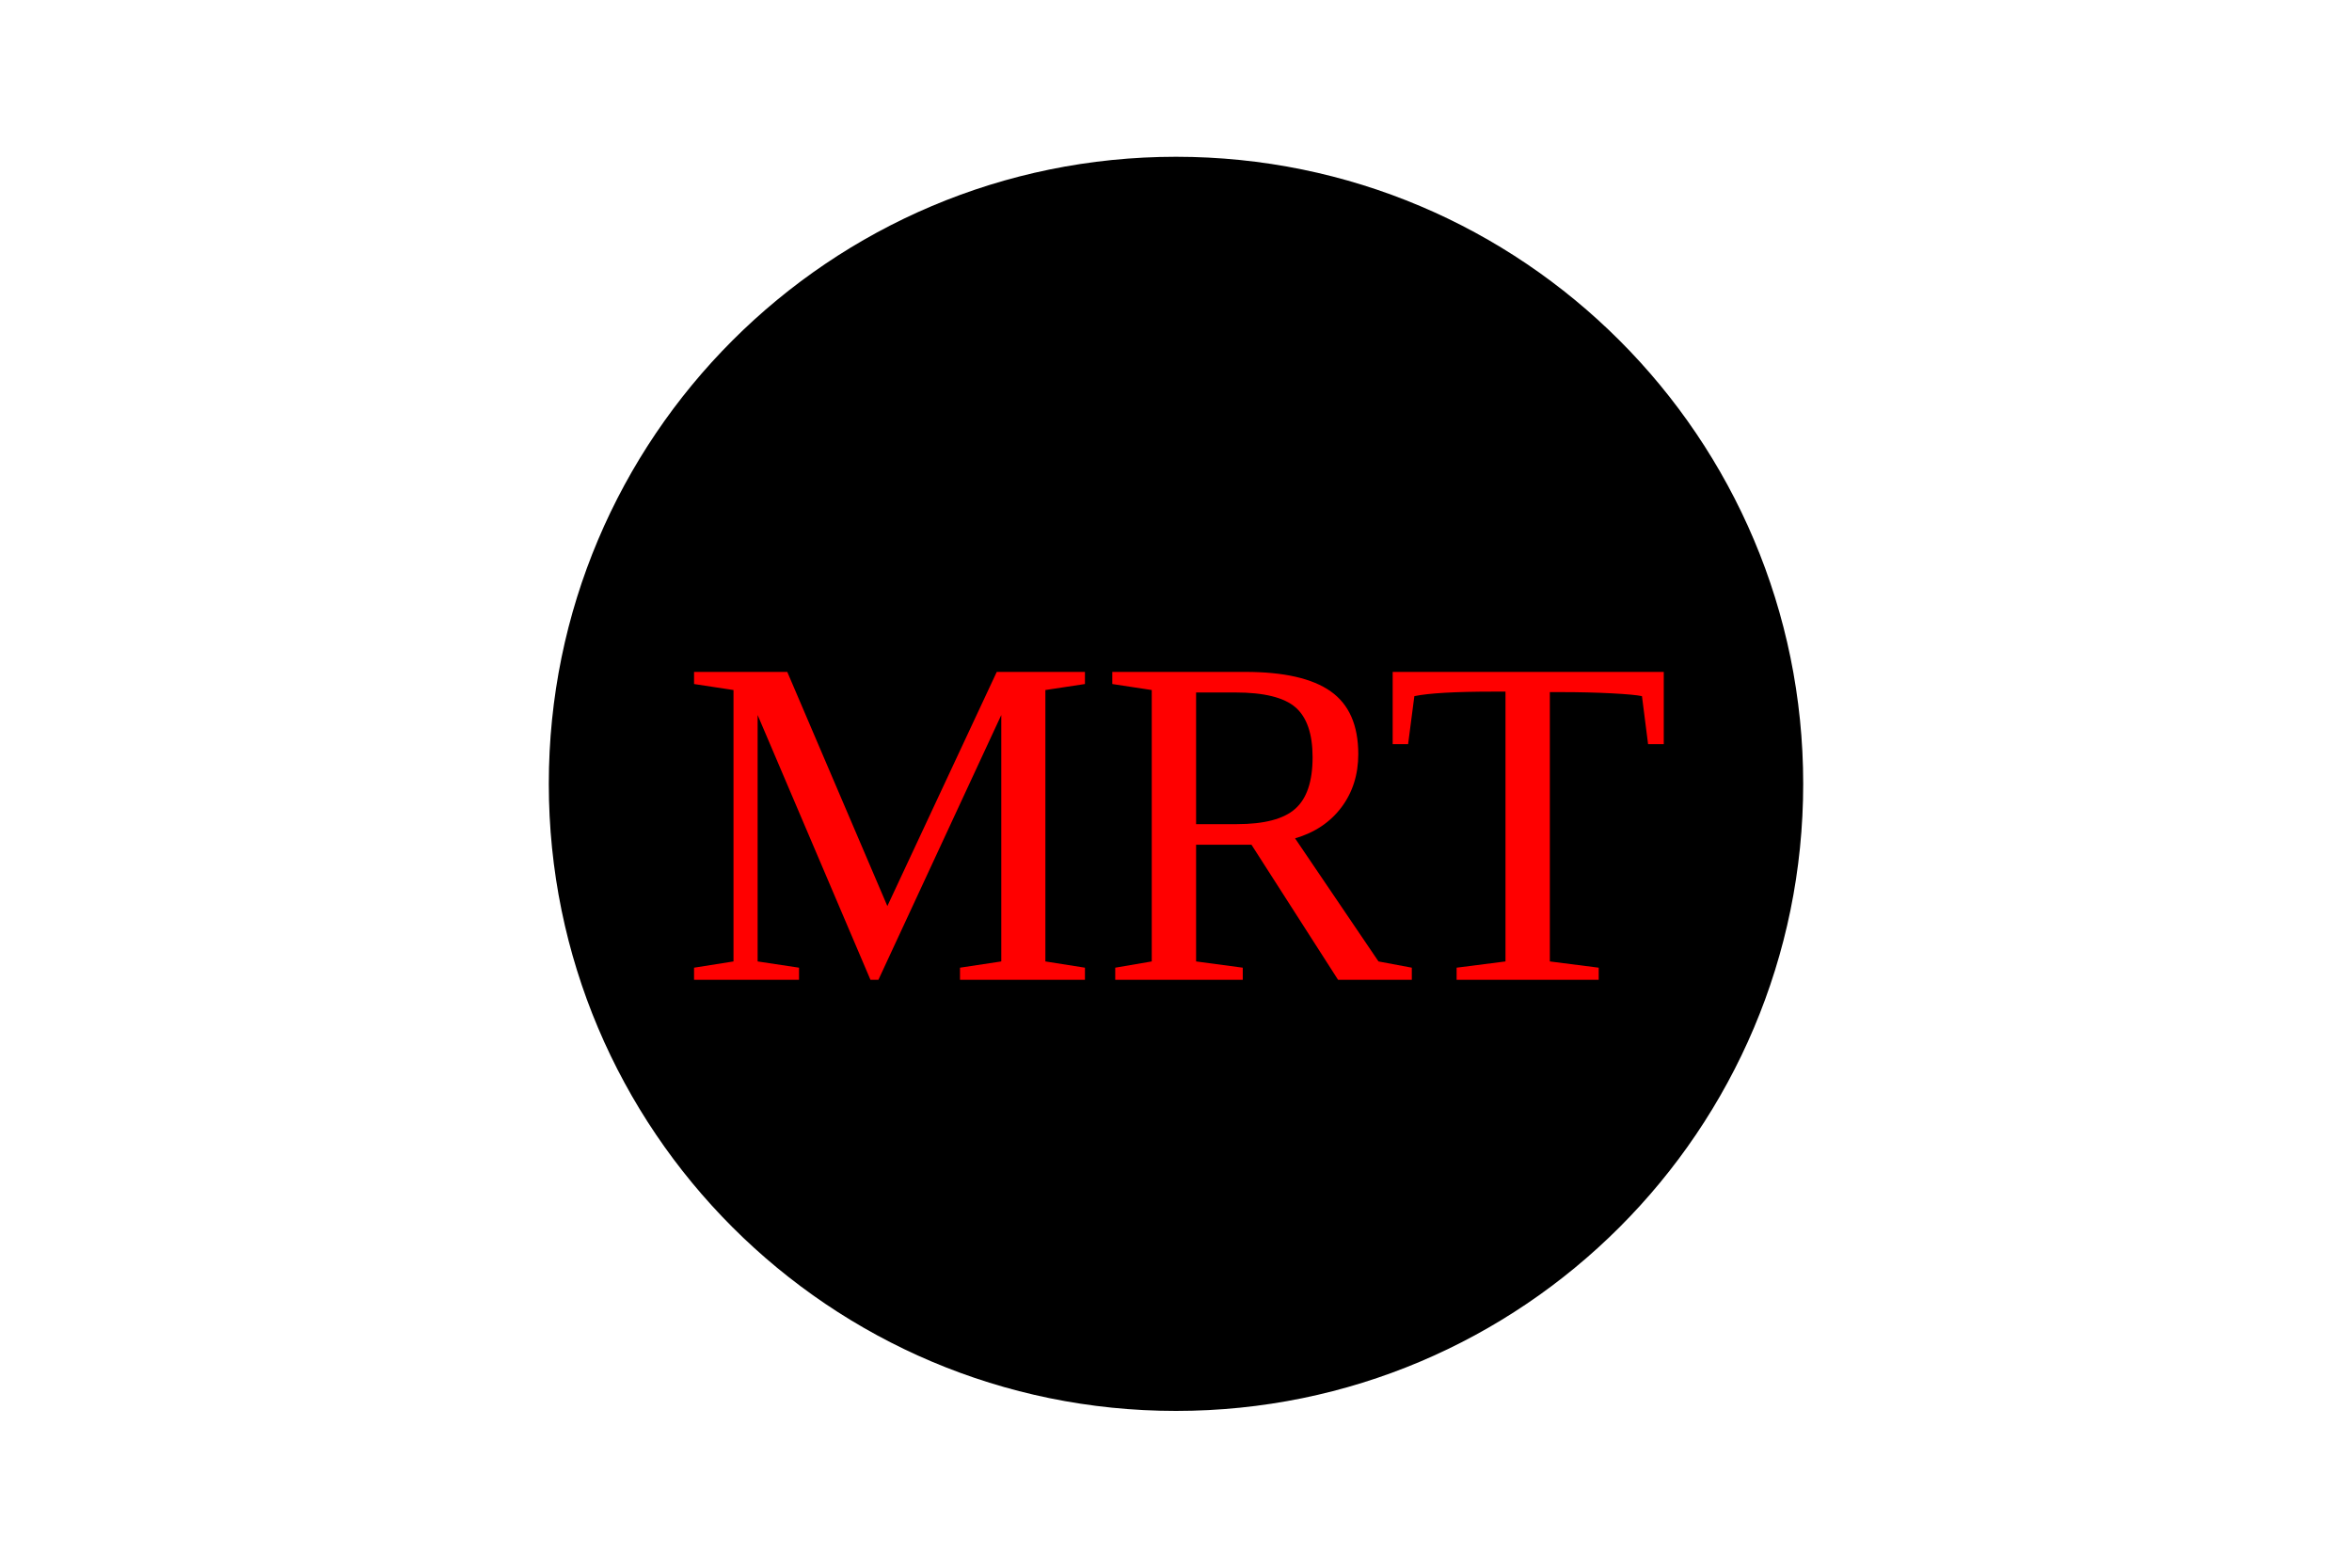
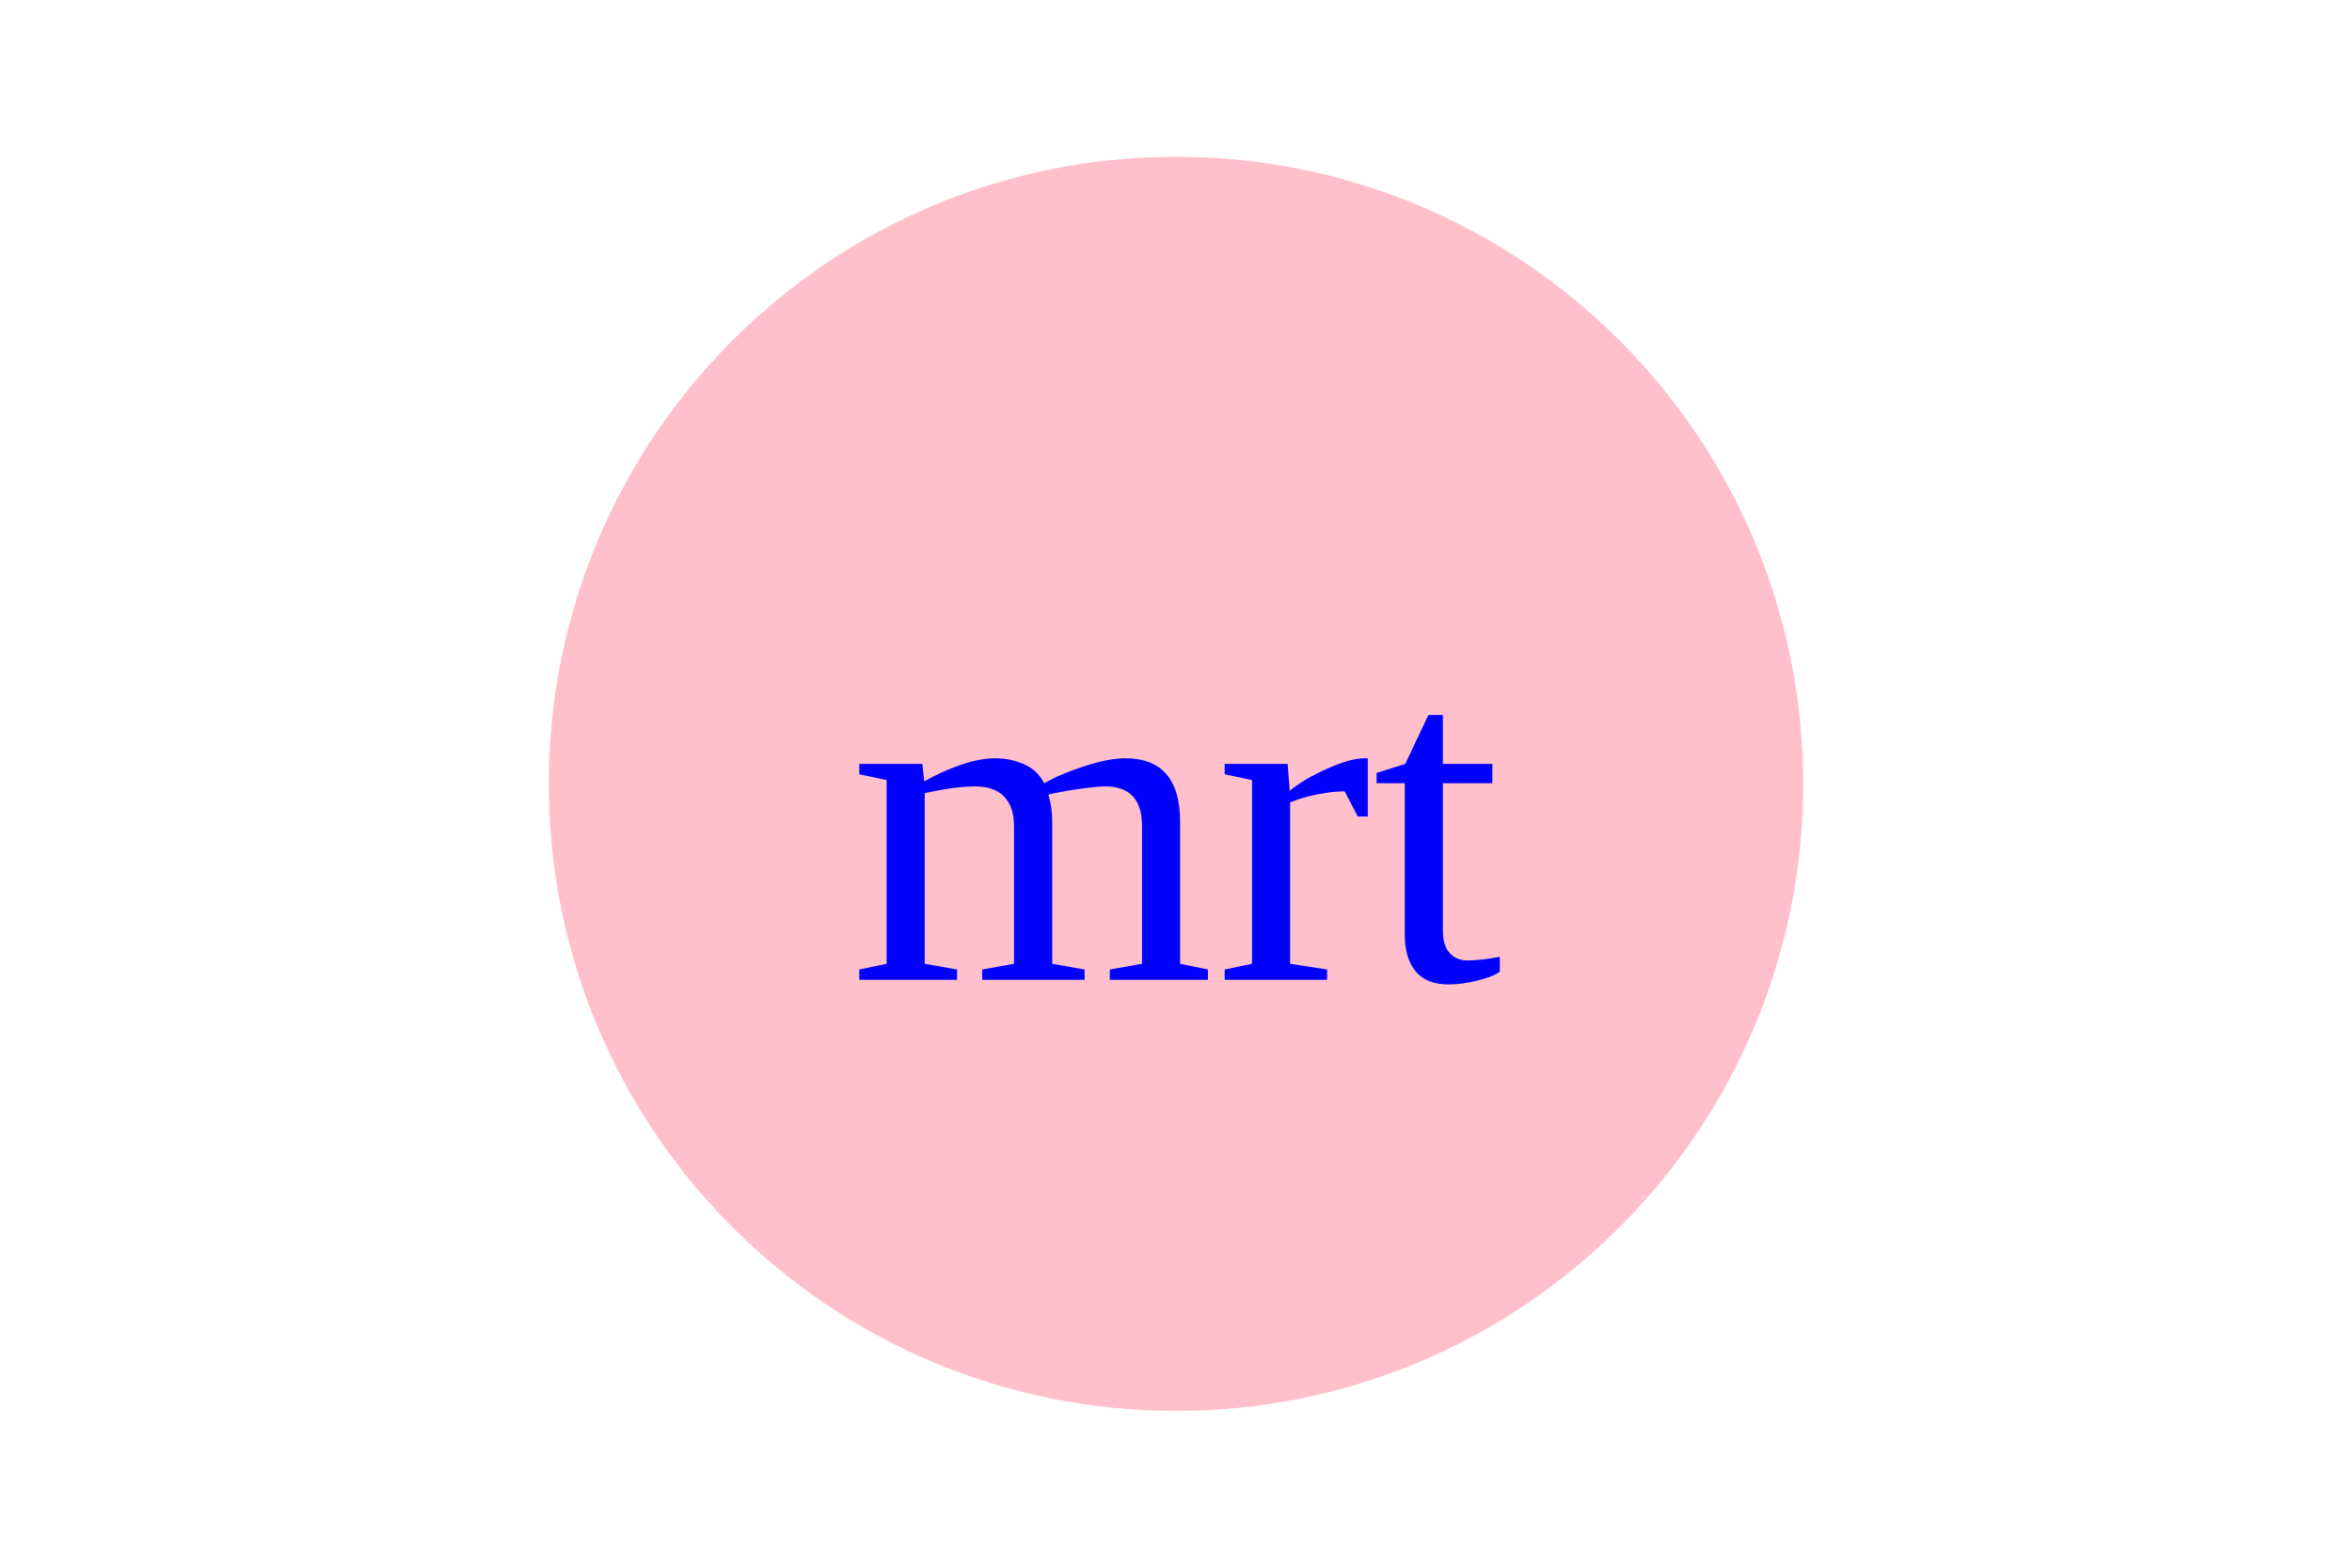
<svg xmlns="http://www.w3.org/2000/svg" version="1.1" width="300" height="200">
-   <circle cx="150" cy="100" r="80" fill="black" />
-   <text x="150" y="125" font-size="60" text-anchor="middle" fill="red">MRT</text>
+   <circle cx="150" cy="100" r="80" fill="Pink" />
+   <text x="150" y="125" font-size="60" text-anchor="middle" fill="Blue">mrt</text>
</svg>
